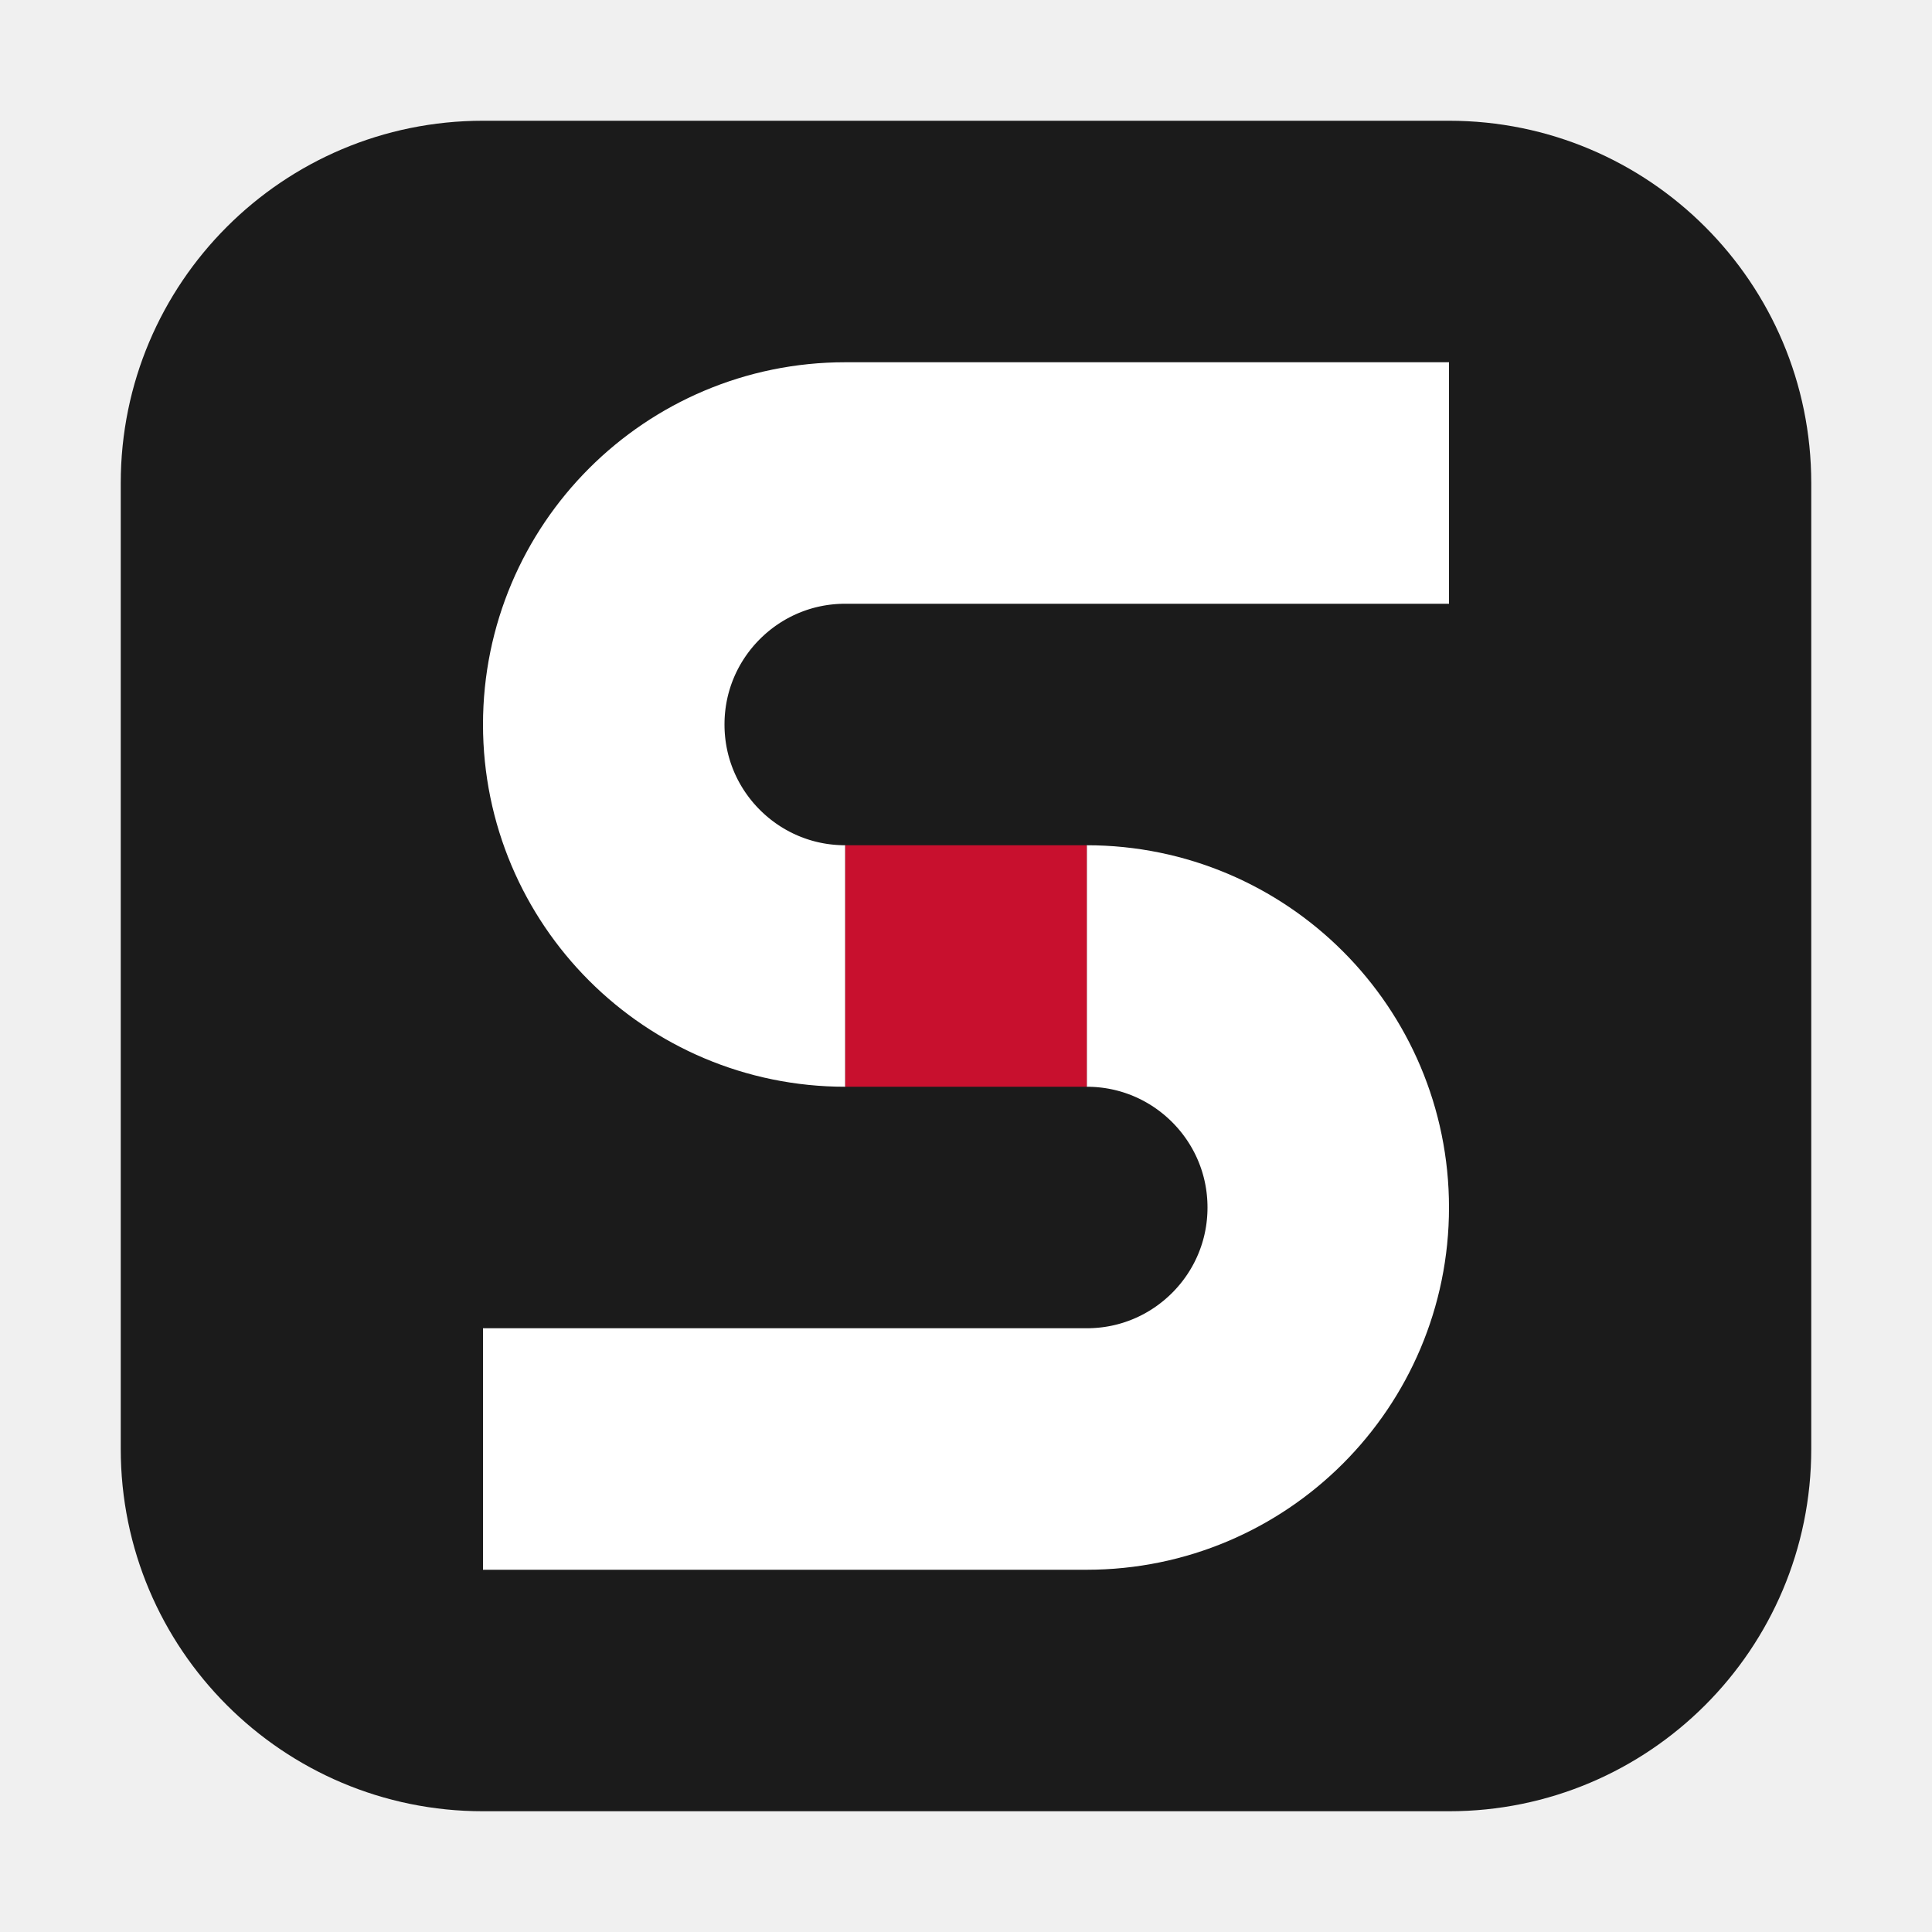
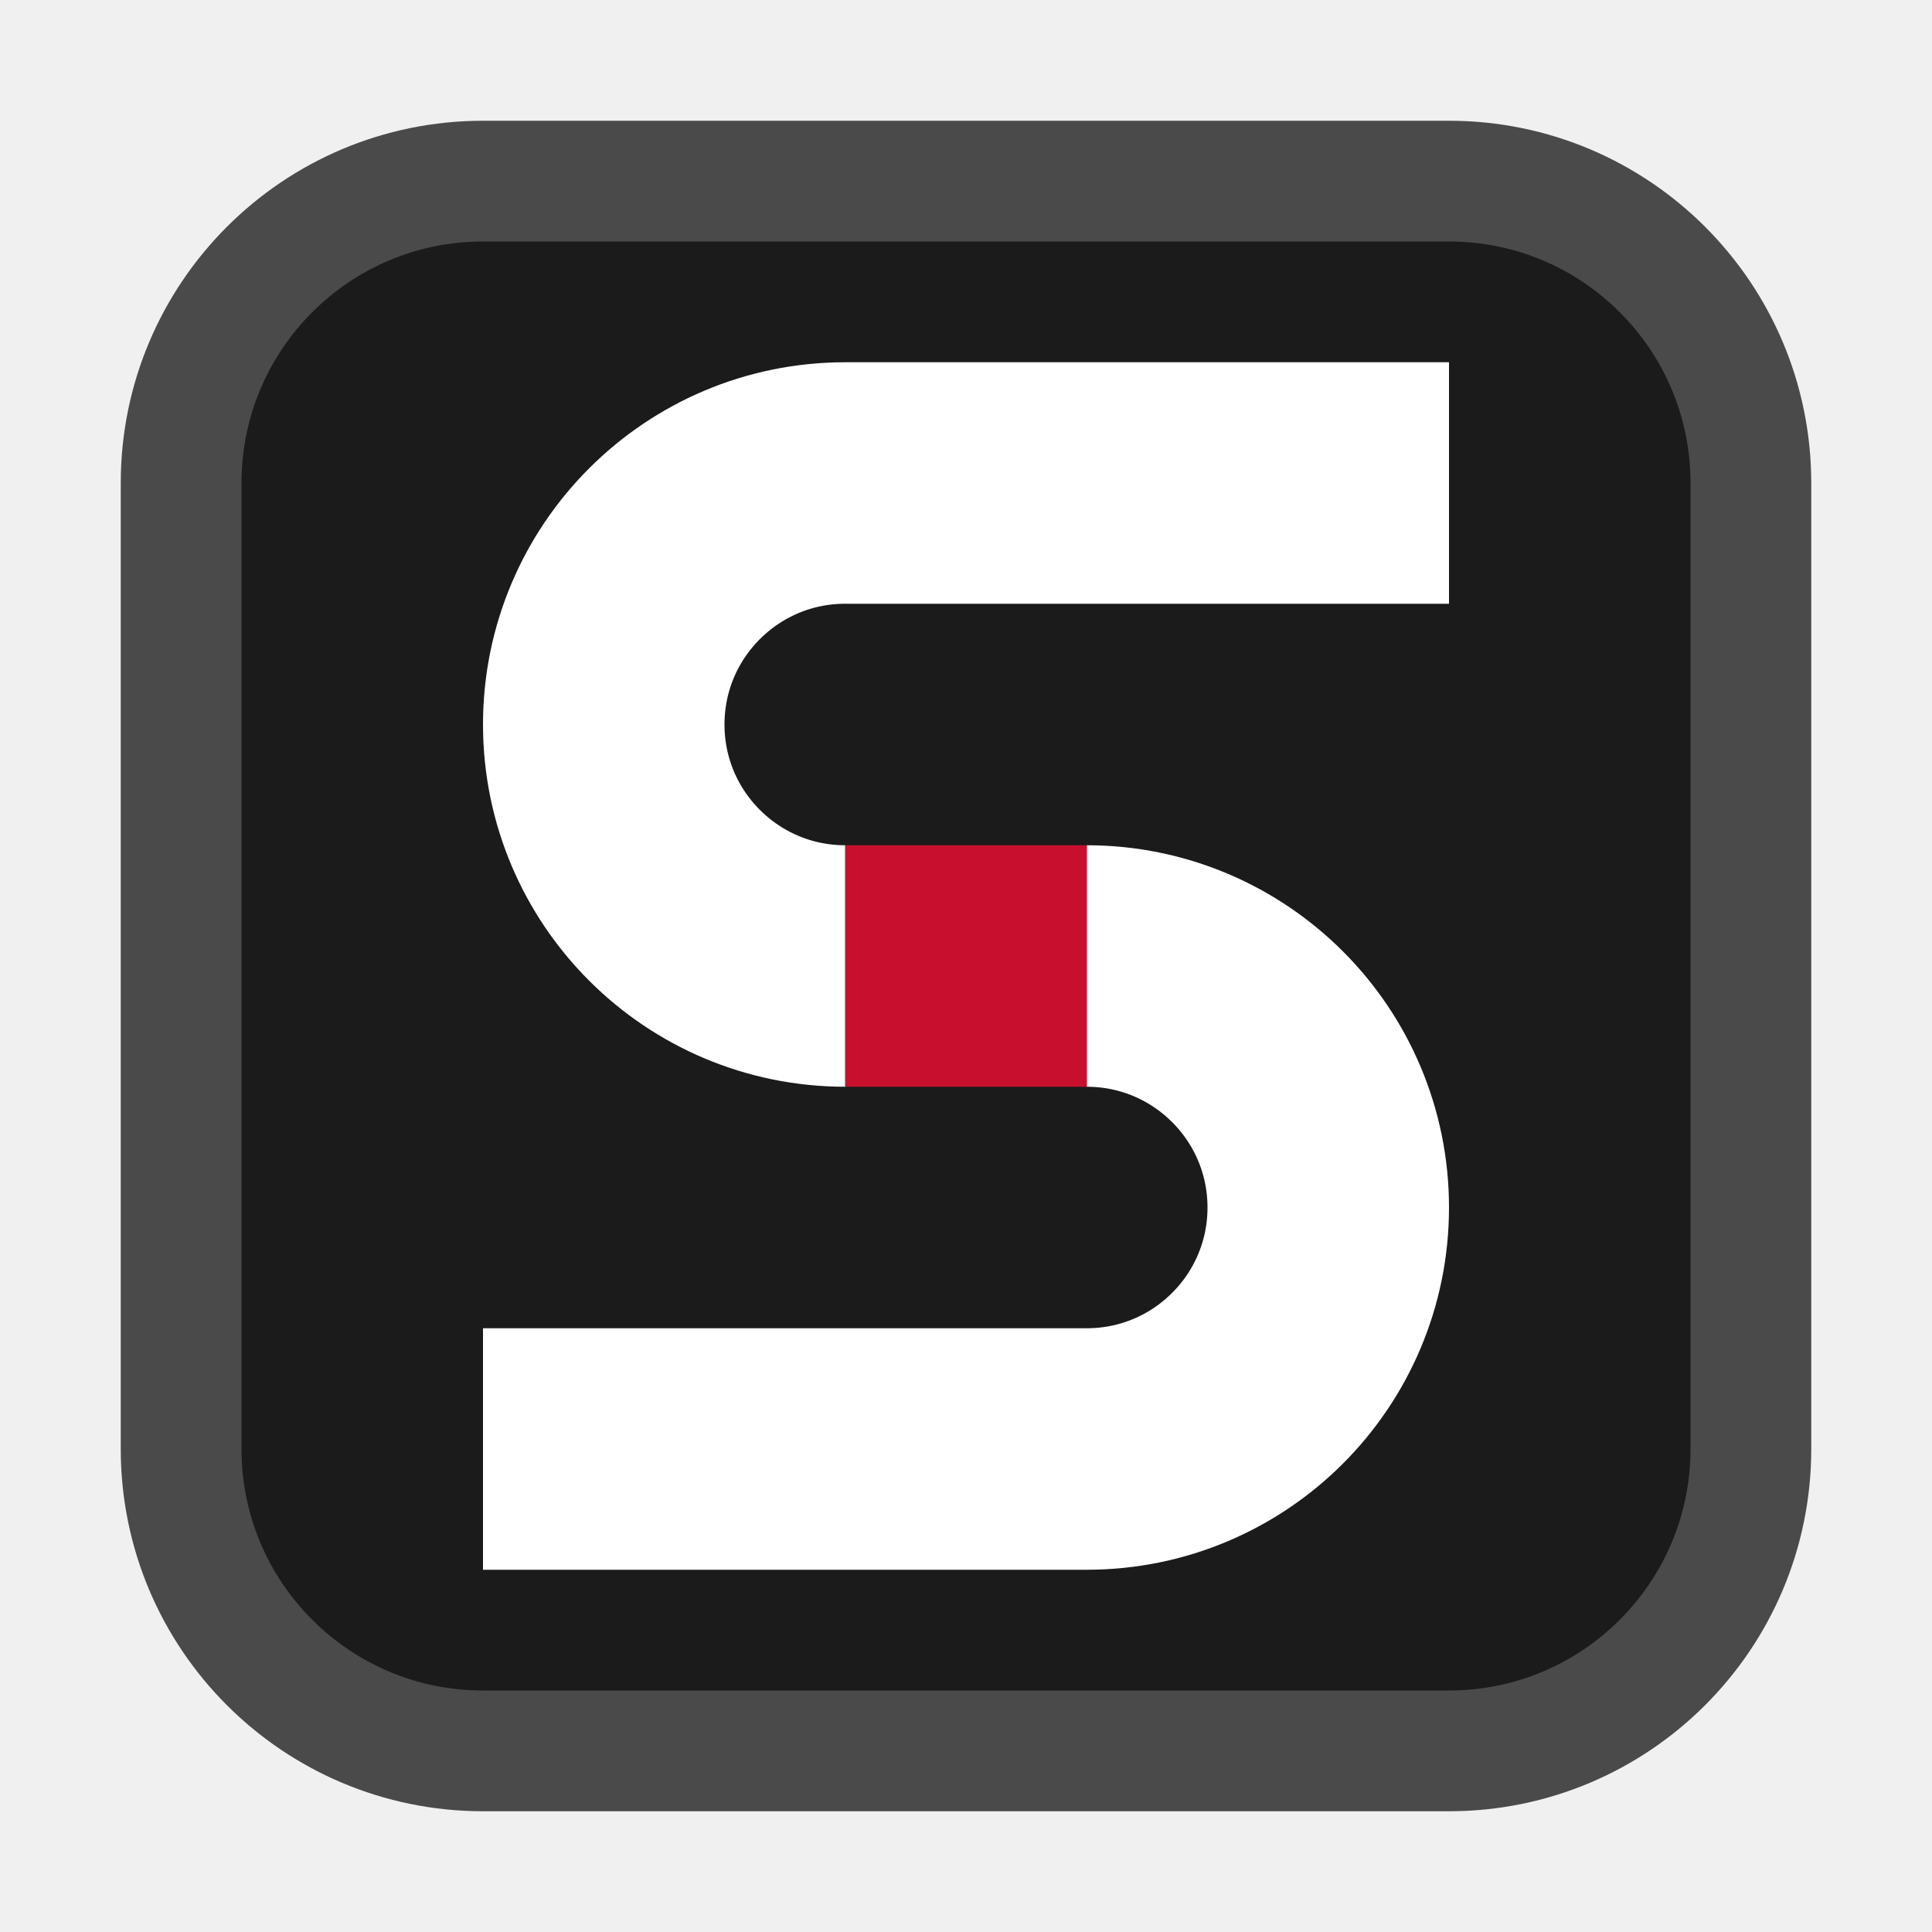
<svg xmlns="http://www.w3.org/2000/svg" viewBox="0 0 16 16" shape-rendering="geometricPrecision">
-   <rect x="1" y="1" width="14" height="14" rx="3" fill="#1b1b1b" />
+   <rect x="1.5" y="1.5" width="13" height="13" rx="2.5" fill="#1b1b1b" stroke="#4a4a4a" />
  <path d="M12 4H7a2 2 0 0 0 0 4" fill="none" stroke="#ffffff" stroke-width="2" />
  <path d="M9 8a2 2 0 0 1 0 4H4" fill="none" stroke="#ffffff" stroke-width="2" />
  <rect x="7" y="7" width="2" height="2" fill="#c8102e" />
</svg>
